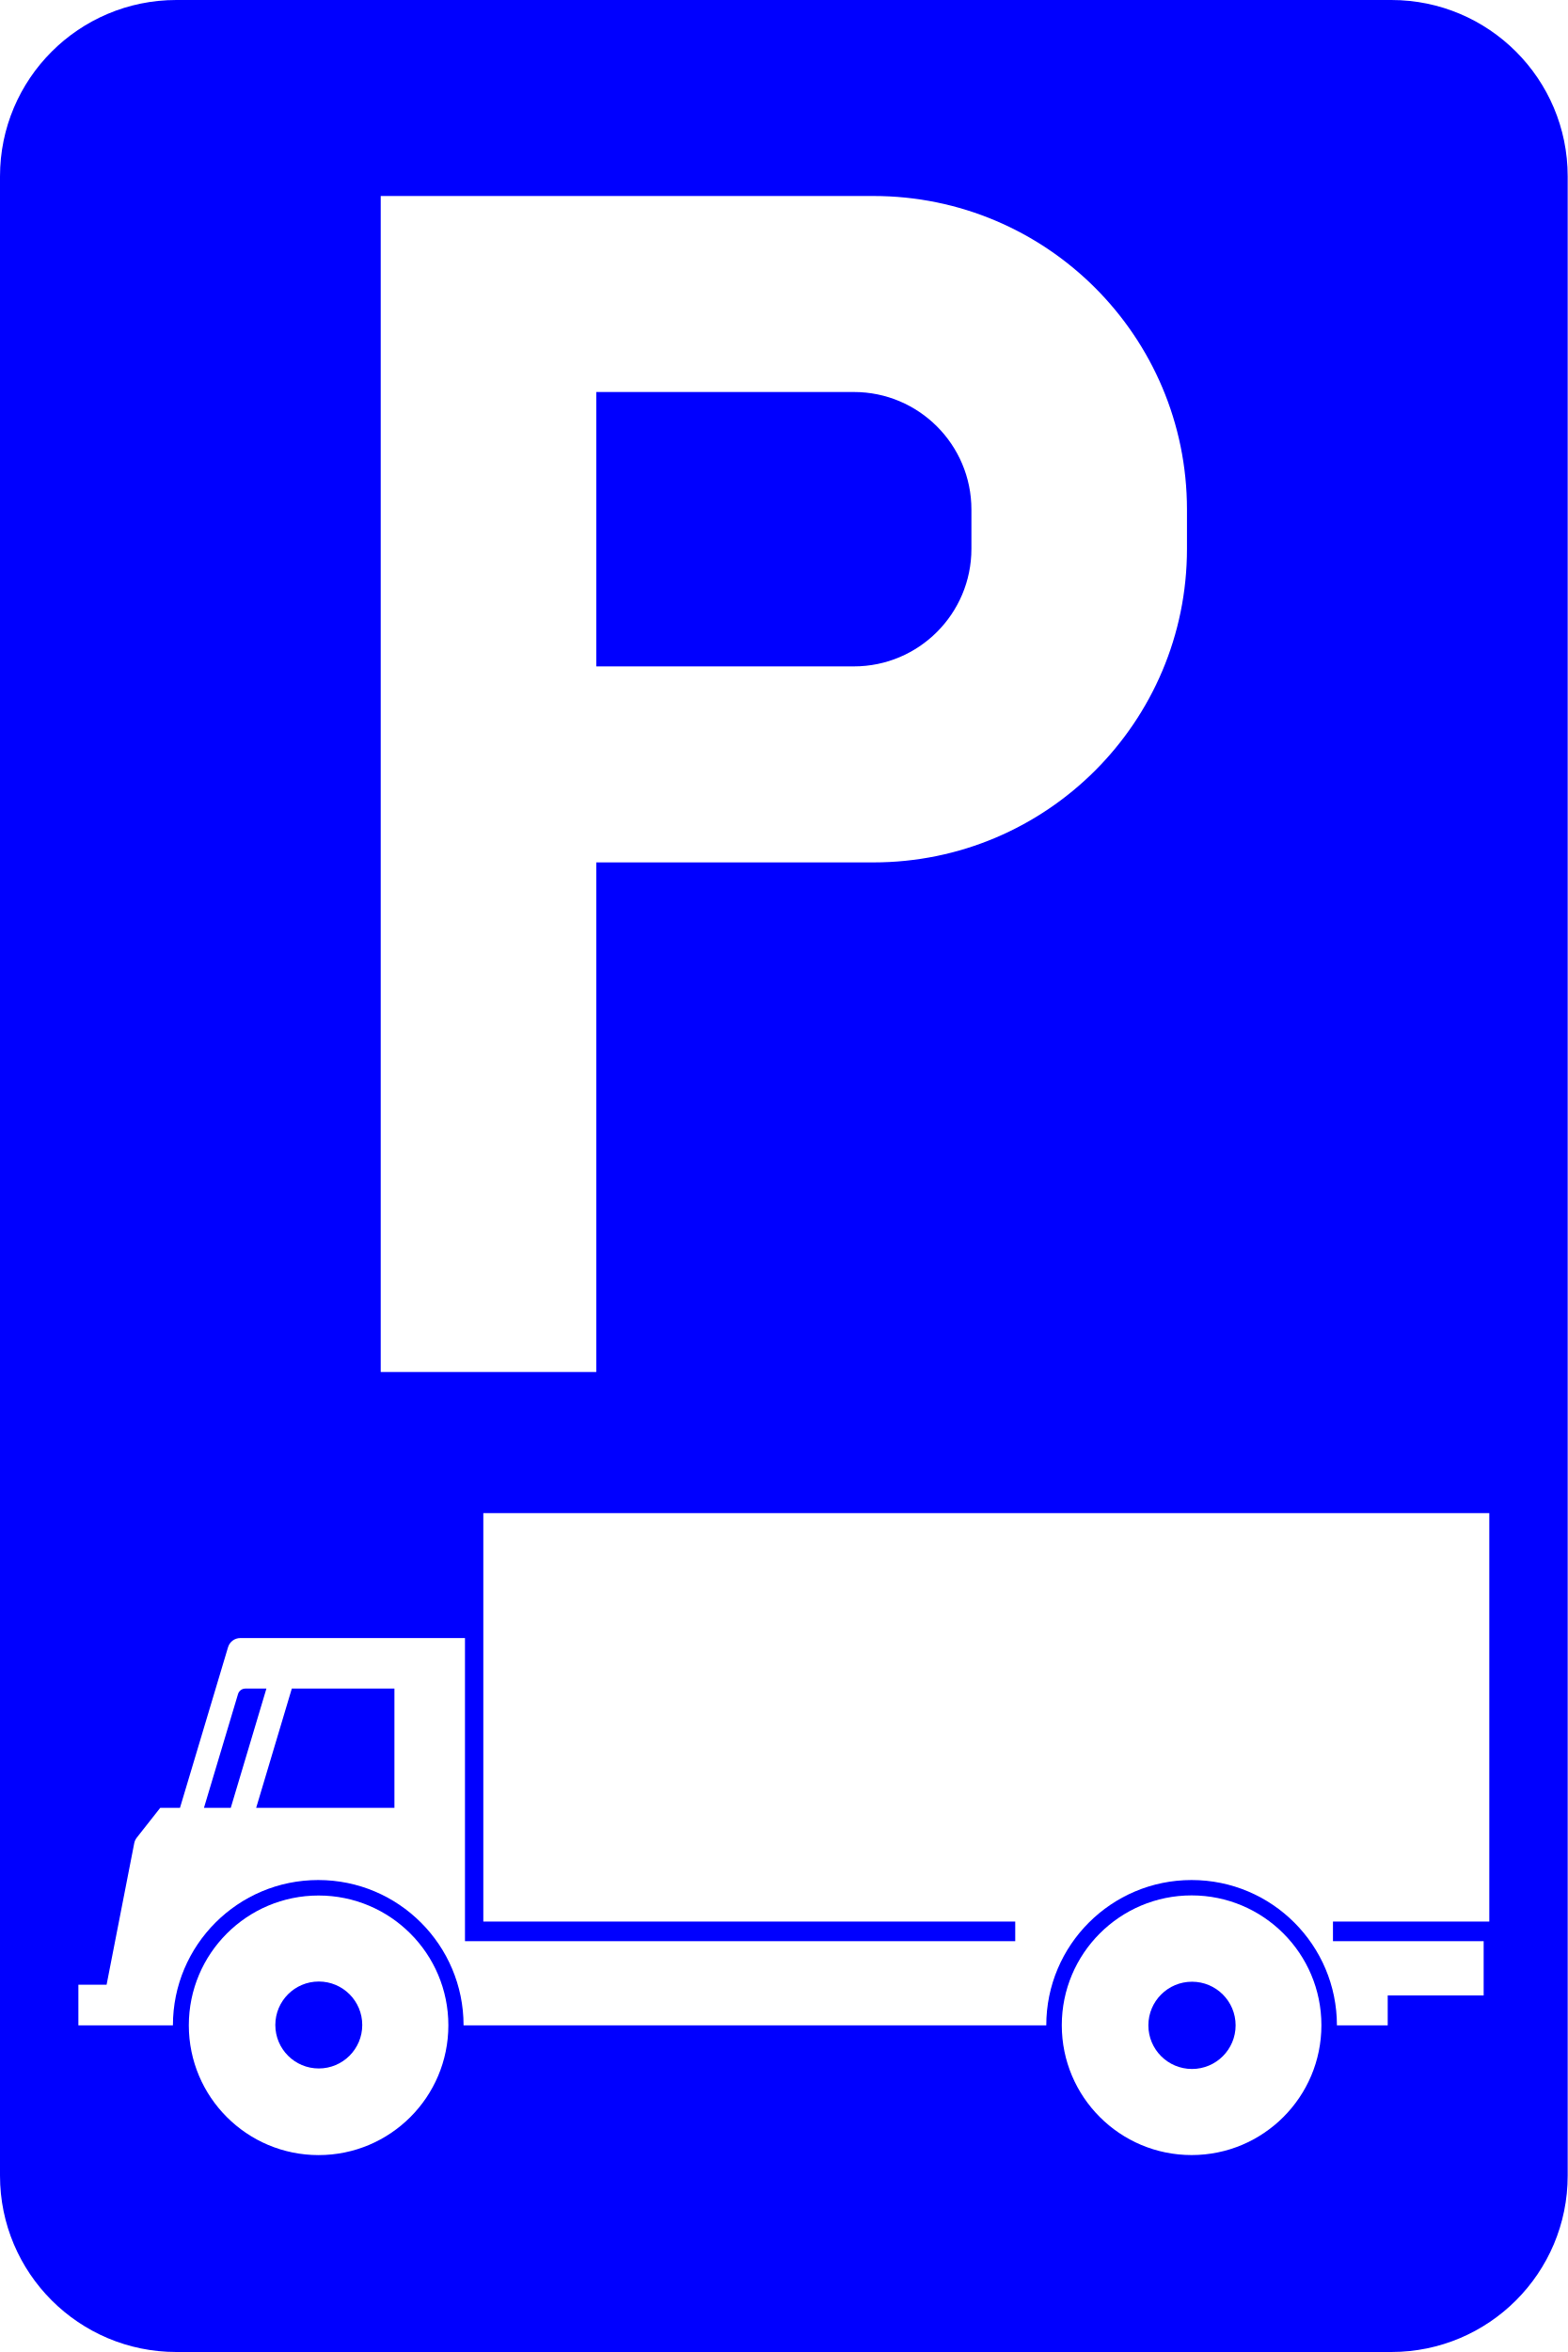
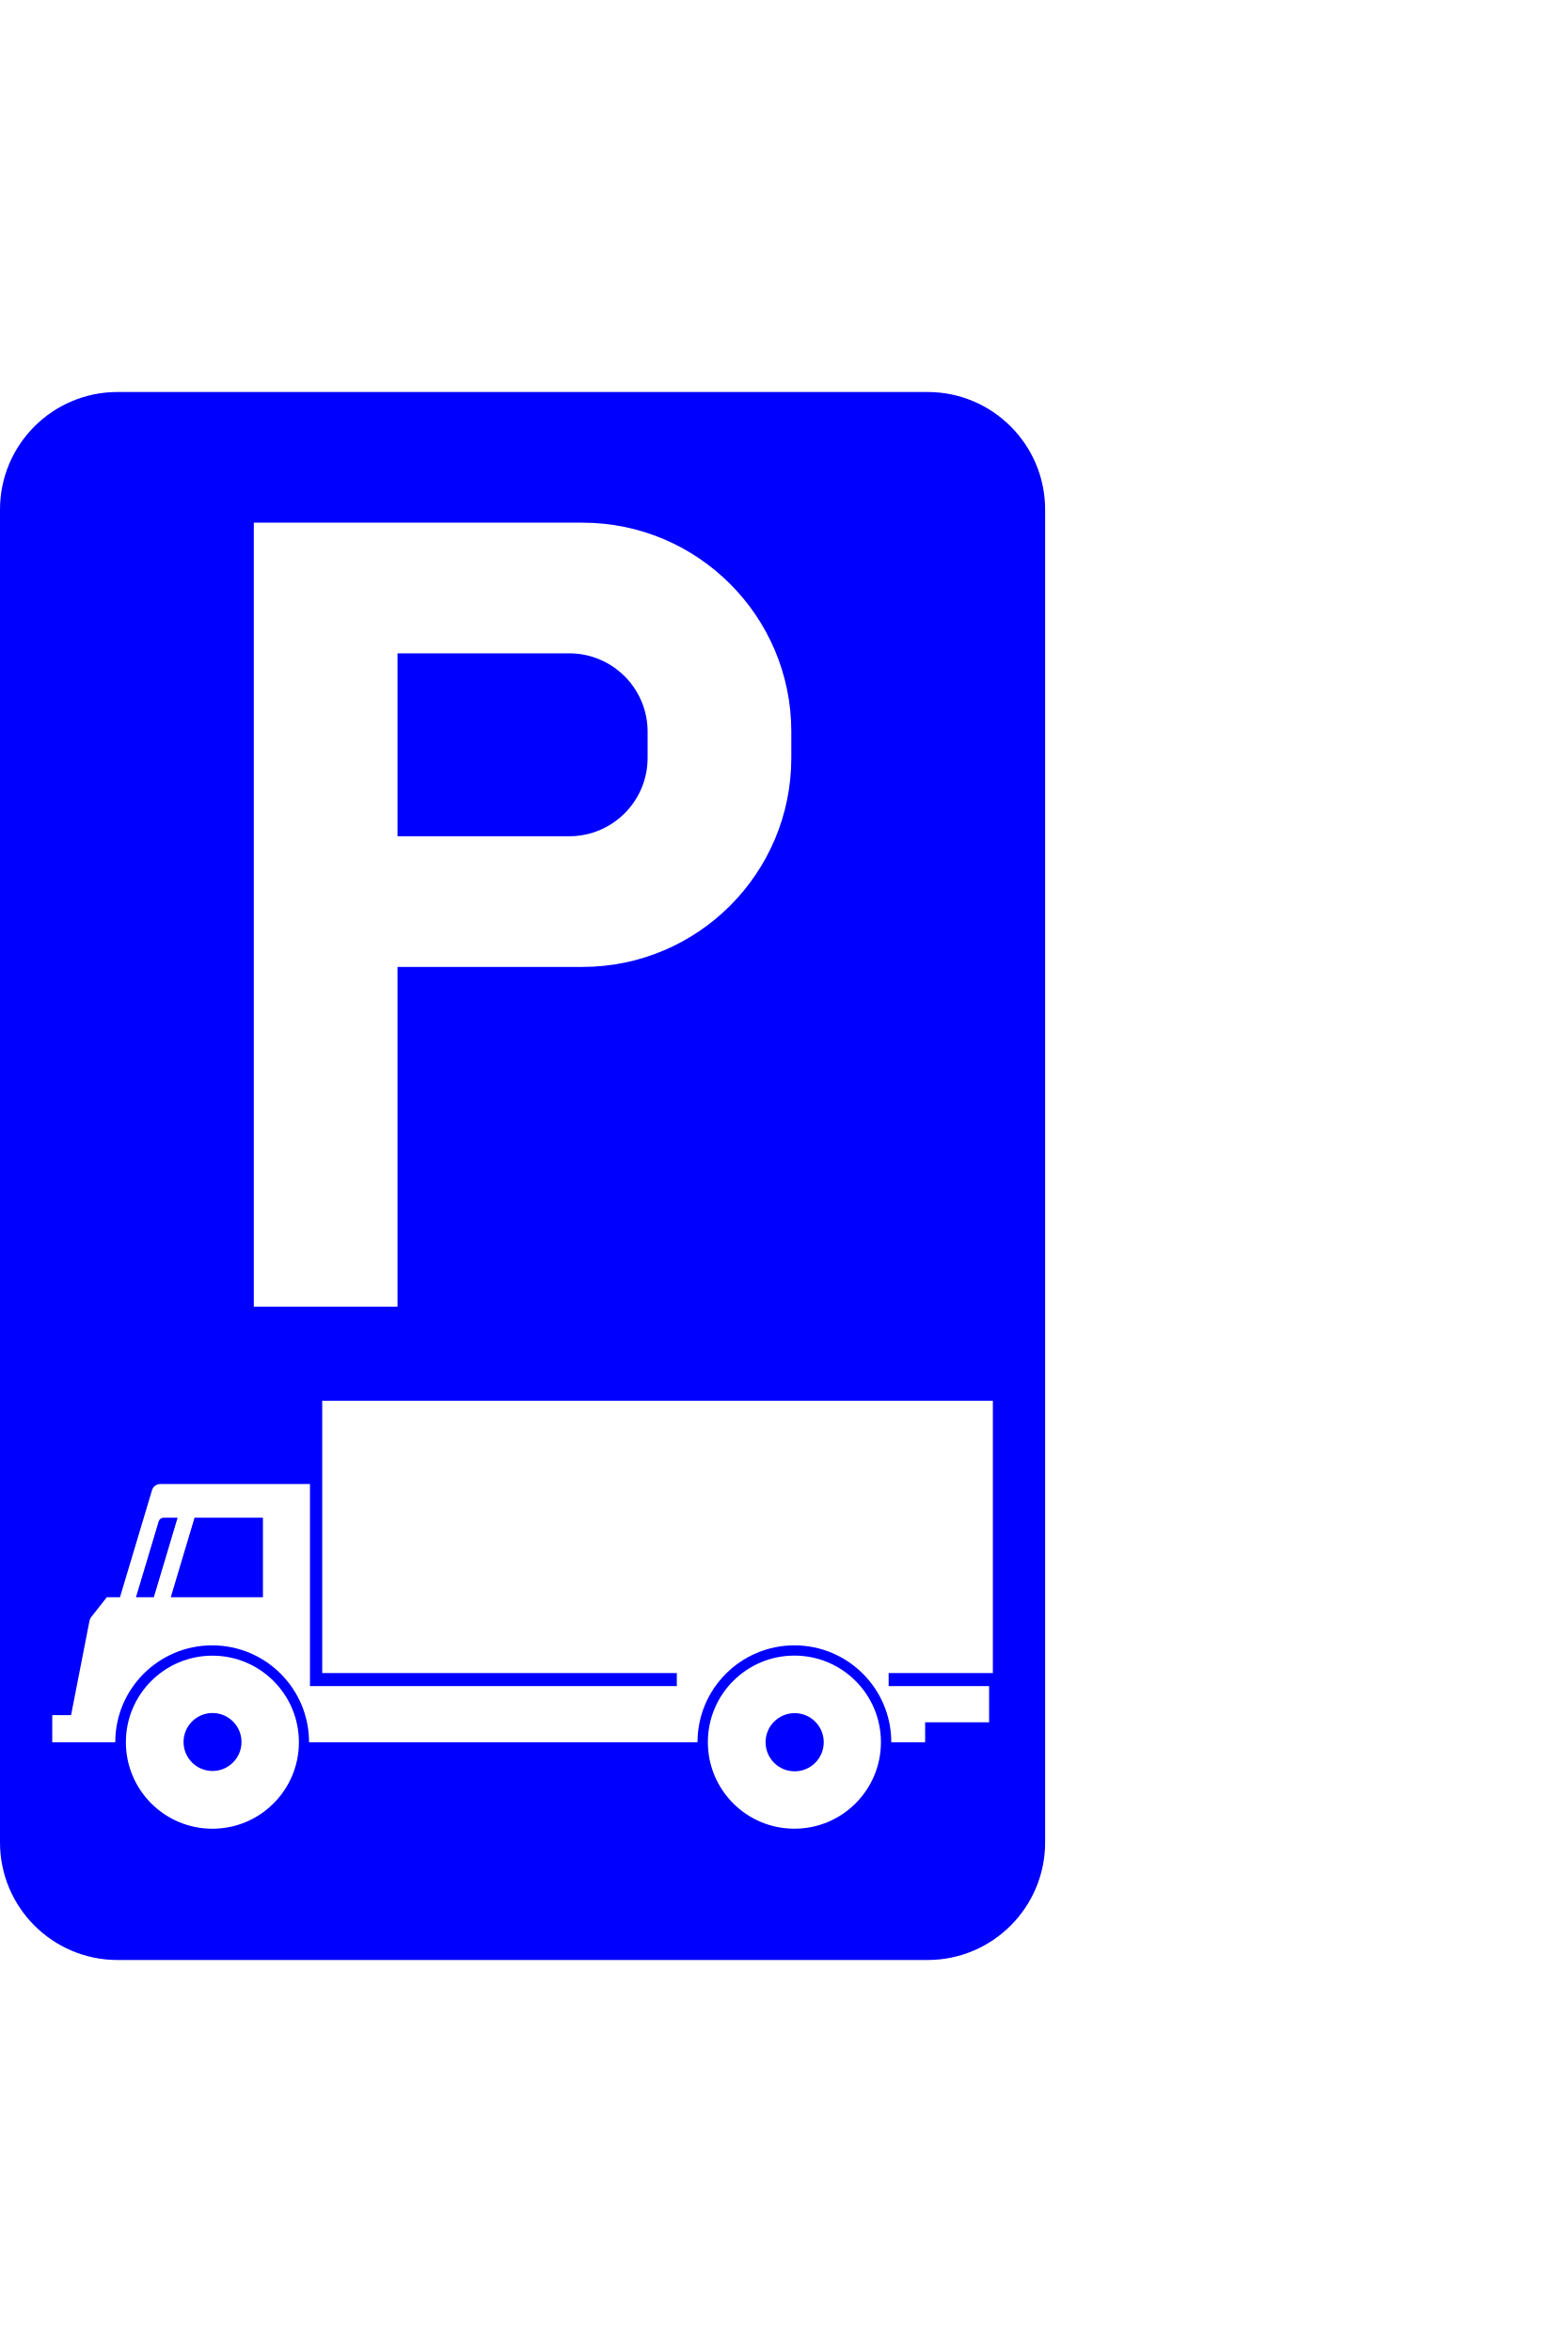
- <svg xmlns="http://www.w3.org/2000/svg" width="400" height="600">
+ <svg xmlns="http://www.w3.org/2000/svg" width="400" height="600" viewBox="0 0 600 600">
  <g style="stroke:none;fill-rule:evenodd;" transform="matrix(1,0,0,-1,0,600)">
    <path d=" M0 555 L1.26760824059602E-11 45 A45 45 0 0 1 45 1.26760824059602E-11 L355 1.26760824059602E-11 A45 45 0 0 1 400 45 L400 555 A45 45 0 0 1 355 600 L45 600 A45 45 0 0 1 1.26760824059602E-11 555 Z" style="fill:rgb(0,0,255);" />
    <path d=" M97.14 250 L152.14 250 L152.14 380 L222.86 380 A80 80 0 0 1 302.86 460 L302.86 470 A80 80 0 0 1 222.86 550 L97.14 550 Z M152.14 430 L217.86 430 A30 30 0 0 1 247.86 460 L247.86 470 A30 30 0 0 1 217.86 500 L152.14 500 Z" style="fill:rgb(255,255,255);" />
    <path d=" M340.11 109.81 L340.11 104.8 L378.56 104.8 L378.56 90.96 L354.08 90.96 L354.08 83.32 L341.12 83.32 A37.08 37.08 0 0 1 266.96 83.32 L118.28 83.32 A37.08 37.08 0 0 1 44.12 83.32 L20 83.32 L20 93.7 L27.2 93.7 L34.251 129.797 A3.27 3.27 0 0 0 34.89 131.192 L34.89 131.2 L40.88 138.81 L45.92 138.81 L58.187 179.797 A3.27 3.27 0 0 0 61.32 182.13 L118.64 182.13 L118.64 104.8 L259.04 104.8 L259.04 109.81 L123.32 109.81 L123.32 214 L380 214 L380 109.81 Z M100.64 169.25 L100.64 138.81 L65.36 138.81 L74.46 169.25 Z M60.732 167.842 A1.96 1.96 0 0 0 62.61 169.24 L62.61 169.25 L67.98 169.25 L58.88 138.81 L52.04 138.81 Z" style="fill:rgb(255,255,255);" />
    <path d=" M114.4 83.34 A33.11 33.11 0 0 1 48.18 83.34 A33.11 33.11 0 0 1 114.4 83.34 Z M92.43 83.42 A11.09 11.09 0 0 1 70.25 83.42 A11.09 11.09 0 0 1 92.43 83.42 Z" style="fill:rgb(255,255,255);" />
    <path d=" M337.16 83.36 A33.12 33.12 0 0 1 270.92 83.36 A33.12 33.12 0 0 1 337.16 83.36 Z M315.27 83.33 A11.13 11.13 0 0 1 293.01 83.33 A11.13 11.13 0 0 1 315.27 83.33 Z" style="fill:rgb(255,255,255);" />
  </g>
</svg>
